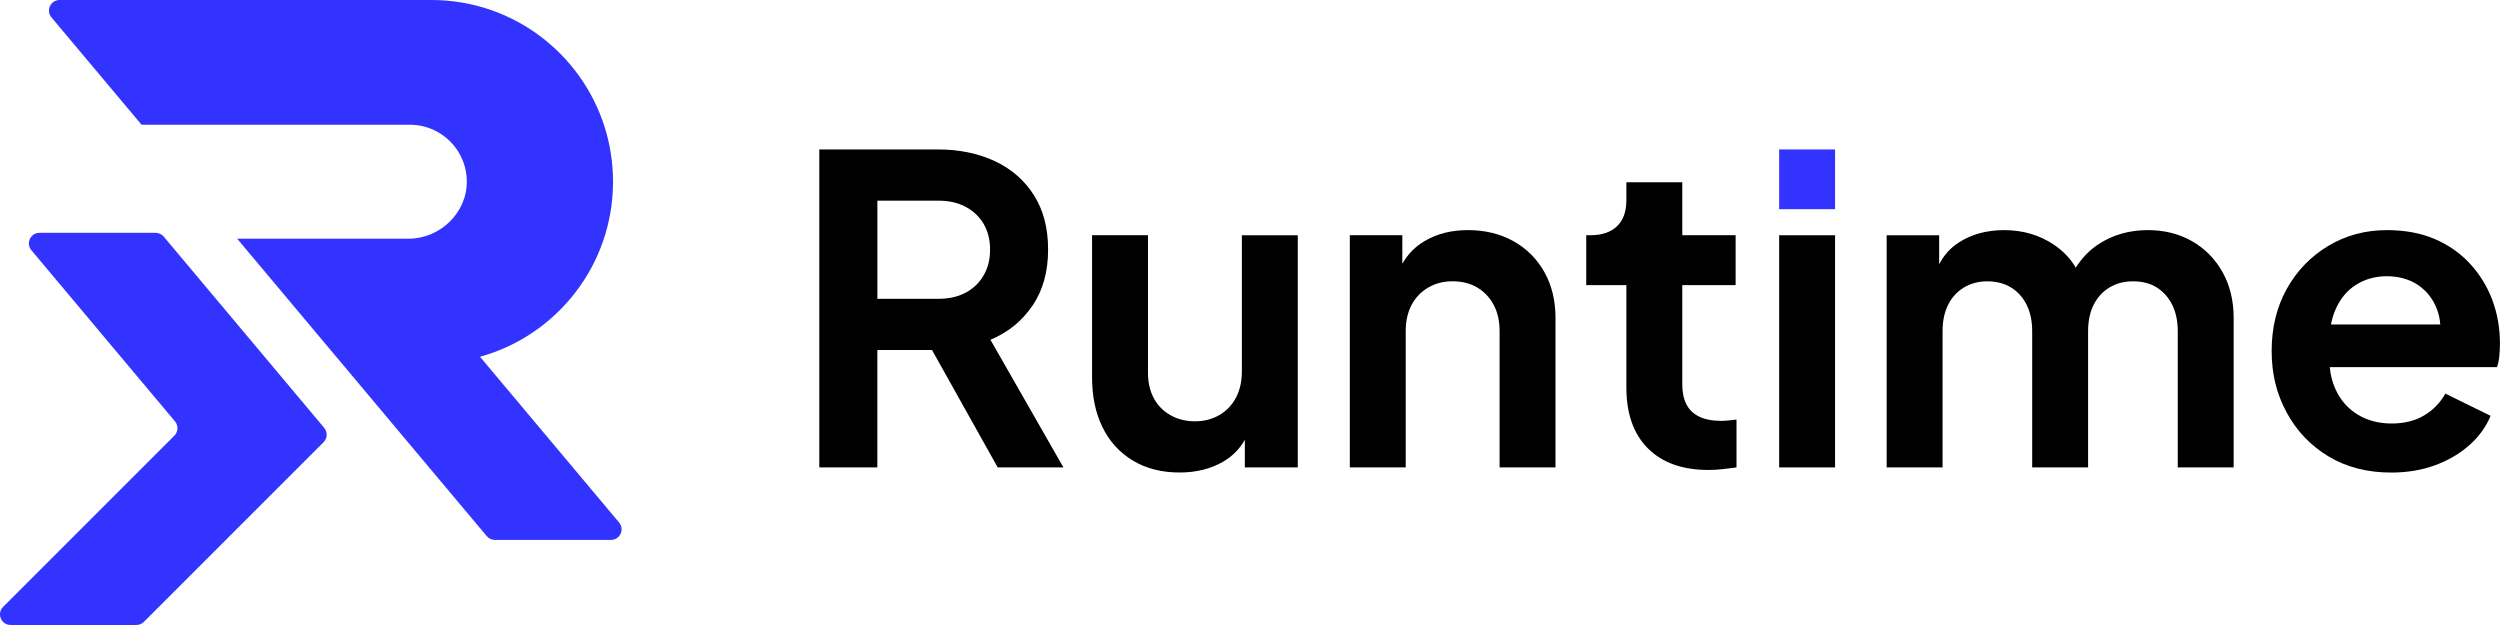
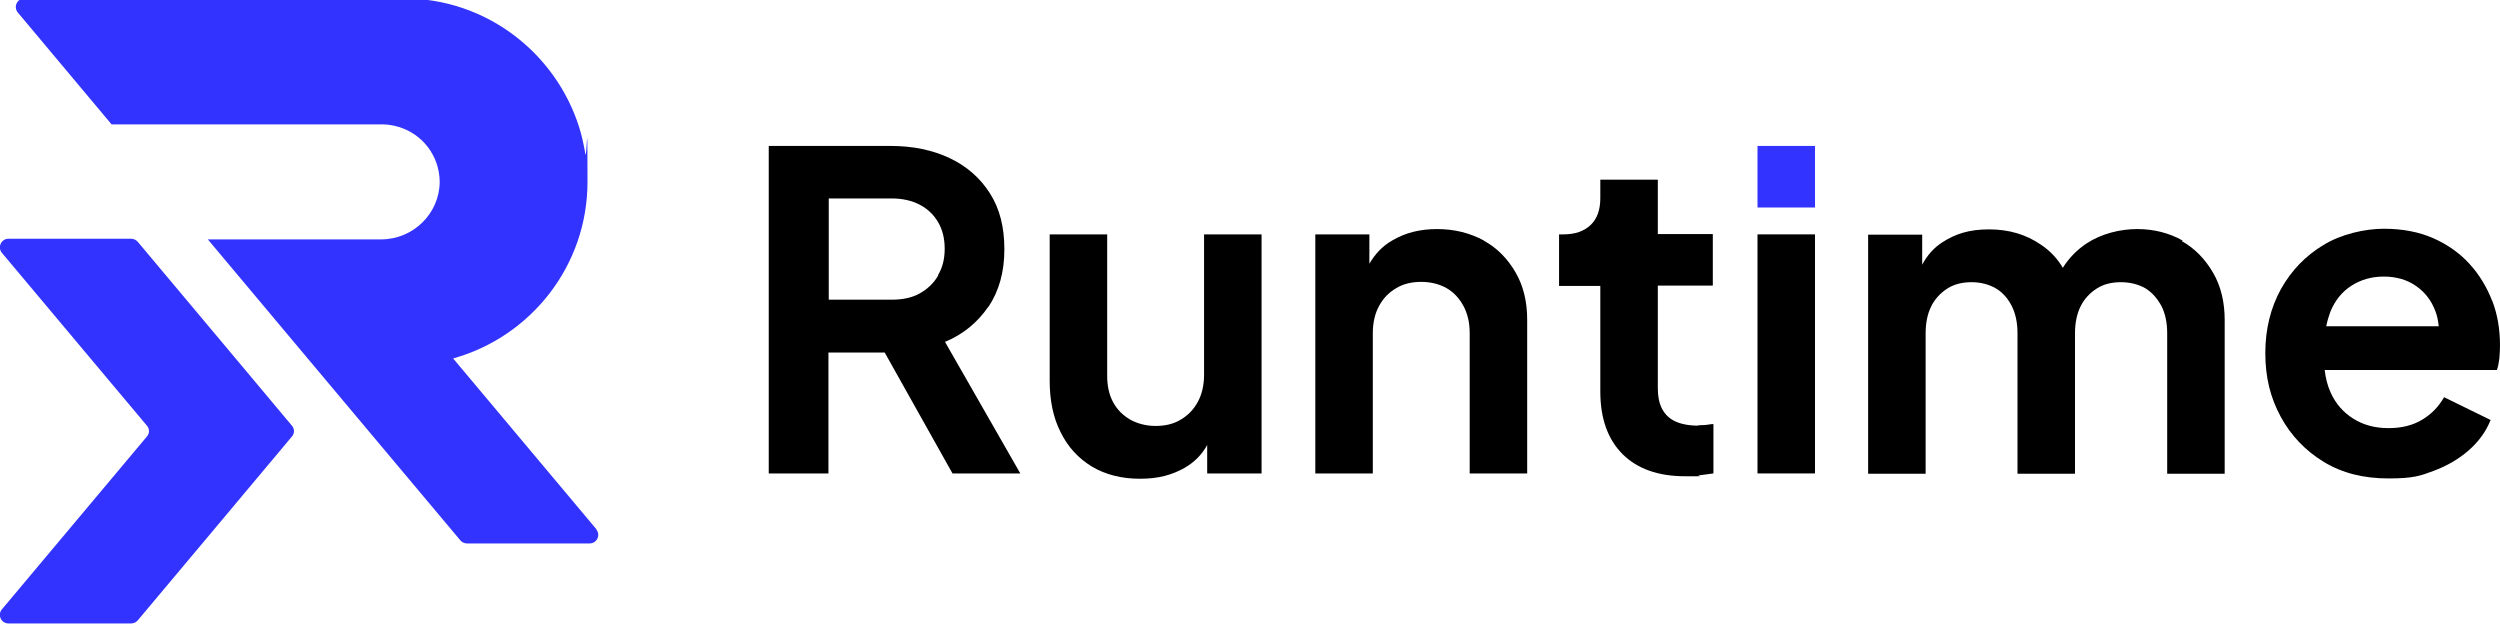
- <svg xmlns="http://www.w3.org/2000/svg" id="Layer_1" data-name="Layer 1" viewBox="0 0 800 200">
+ <svg xmlns="http://www.w3.org/2000/svg" id="Layer_1" data-name="Layer 1" version="1.1" viewBox="0 0 800 200">
  <defs>
    <style>
      .cls-1 {
        fill: #33f;
      }

-       .cls-1, .cls-2 {
+       .cls-1, .cls-2, .cls-3 {
        stroke-width: 0px;
      }

      .cls-2 {
        fill: #000;
      }
+ 
+       .cls-3 {
+         fill: #33f;
+       }
    </style>
  </defs>
-   <path class="cls-1" d="M103.75,136.93c1.13,1.35,1.04,3.33-.2,4.57l-22.82,22.81-34.69,34.69c-.64.64-1.5.99-2.4.99H3.39c-3.02,0-4.53-3.65-2.4-5.78l54.8-54.8c1.24-1.24,1.33-3.23.2-4.57L10.04,80.07c-1.85-2.2-.28-5.57,2.6-5.57h37.15c1,0,1.95.44,2.6,1.21l30.62,36.49,20.74,24.72ZM153.6,114.17c24.55-6.81,42.57-29.31,42.57-56.03,0-3.05-.23-6.04-.69-8.96-.45-2.92-1.12-5.77-1.99-8.52C186.08,17.1,164.07.01,138.07,0H19.07c-2.88,0-4.45,3.36-2.6,5.57l28.82,34.34h85.86c1.8,0,3.54.26,5.18.75,7.52,2.23,13.01,9.16,13.05,17.39.05,10.08-8.57,18.33-18.65,18.33h-54.84s33.49,39.91,33.49,39.91l46.38,55.27c.64.77,1.59,1.21,2.6,1.21h37.15c2.88,0,4.45-3.36,2.6-5.57l-44.5-53.03Z" />
  <g>
-     <path class="cls-2" d="M330.41,97.81c3.32-4.92,4.98-10.88,4.98-17.89s-1.5-12.63-4.51-17.41c-3-4.78-7.17-8.42-12.5-10.93-5.33-2.5-11.45-3.76-18.37-3.76h-37.83v101.74h18.57v-37.56h17.49l21.02,37.56h21.03l-23.35-40.83c5.64-2.37,10.13-6.01,13.45-10.93ZM314.77,88.11c-1.37,2.37-3.28,4.21-5.74,5.53-2.46,1.32-5.37,1.98-8.74,1.98h-19.53v-31.41h19.53c3.37,0,6.28.66,8.74,1.98,2.46,1.32,4.37,3.14,5.74,5.46,1.37,2.32,2.05,5.08,2.05,8.26s-.68,5.83-2.05,8.19Z" />
-     <path class="cls-2" d="M397.39,118.84c0,3.28-.64,6.1-1.91,8.47-1.28,2.37-3.05,4.21-5.33,5.53-2.28,1.32-4.87,1.98-7.78,1.98s-5.53-.66-7.85-1.98c-2.32-1.32-4.1-3.14-5.33-5.46-1.23-2.32-1.84-5.03-1.84-8.13v-43.98h-17.89v45.48c0,6.1,1.11,11.43,3.35,15.98,2.23,4.55,5.46,8.1,9.7,10.65,4.23,2.55,9.22,3.82,14.95,3.82,5.28,0,9.9-1.14,13.86-3.41,2.97-1.71,5.32-4.06,7.03-7.05v8.83h16.94v-74.29h-17.89v43.57Z" />
-     <path class="cls-2" d="M484.32,77.19c-4.23-2.37-9.08-3.55-14.55-3.55s-9.9,1.16-13.86,3.48c-3.06,1.79-5.44,4.23-7.17,7.29v-9.14h-16.8v74.29h17.89v-43.57c0-3.28.64-6.1,1.91-8.47,1.27-2.37,3.05-4.21,5.33-5.53,2.27-1.32,4.87-1.98,7.78-1.98s5.62.66,7.85,1.98c2.23,1.32,3.98,3.16,5.26,5.53,1.27,2.37,1.91,5.19,1.91,8.47v43.57h17.89v-47.8c0-5.55-1.18-10.45-3.55-14.68-2.37-4.23-5.67-7.53-9.9-9.9Z" />
-     <path class="cls-2" d="M550.9,134.68c-2.92,0-5.3-.45-7.17-1.37-1.87-.91-3.23-2.23-4.1-3.96-.87-1.73-1.3-3.82-1.3-6.28v-31.82h17.07v-15.98h-17.07v-16.94h-17.89v5.74c0,3.64-1,6.42-3,8.33-2,1.91-4.83,2.87-8.47,2.87h-1.37v15.98h12.84v32.78c0,8.38,2.3,14.86,6.9,19.46,4.6,4.6,11.08,6.9,19.46,6.9,1.37,0,2.87-.09,4.51-.27,1.64-.18,3.09-.36,4.37-.55v-15.3c-.82.09-1.66.18-2.53.27-.87.09-1.62.14-2.25.14Z" />
-     <rect class="cls-1" x="569.33" y="47.82" width="17.89" height="19.12" />
-     <rect class="cls-2" x="569.33" y="75.28" width="17.89" height="74.29" />
-     <path class="cls-2" d="M701.47,77.19c-4.14-2.37-8.86-3.55-14.14-3.55-5.92,0-11.15,1.48-15.71,4.44-2.93,1.91-5.39,4.44-7.38,7.57-1.62-2.81-3.9-5.22-6.83-7.23-4.64-3.19-10.02-4.78-16.12-4.78-5.55,0-10.38,1.32-14.48,3.96-2.68,1.73-4.77,4.06-6.28,6.96v-9.28h-16.8v74.29h17.89v-43.57c0-3.28.59-6.1,1.78-8.47,1.18-2.37,2.87-4.21,5.05-5.53,2.18-1.32,4.69-1.98,7.51-1.98s5.44.66,7.58,1.98c2.14,1.32,3.8,3.16,4.98,5.53,1.18,2.37,1.78,5.19,1.78,8.47v43.57h17.89v-43.57c0-3.28.59-6.1,1.78-8.47,1.18-2.37,2.87-4.21,5.05-5.53,2.18-1.32,4.69-1.98,7.51-1.98,3,0,5.55.66,7.65,1.98,2.09,1.32,3.73,3.16,4.92,5.53,1.18,2.37,1.78,5.19,1.78,8.47v43.57h17.89v-47.8c0-5.55-1.18-10.45-3.55-14.68-2.37-4.23-5.62-7.53-9.76-9.9Z" />
-     <path class="cls-2" d="M797.54,95.97c-1.64-4.32-4.01-8.17-7.1-11.54-3.1-3.37-6.85-6.01-11.27-7.92-4.42-1.91-9.54-2.87-15.36-2.87-6.92,0-13.18,1.69-18.78,5.05-5.6,3.37-10.02,7.94-13.25,13.73-3.23,5.78-4.85,12.41-4.85,19.87s1.59,13.75,4.78,19.67c3.19,5.92,7.65,10.61,13.38,14.07,5.74,3.46,12.43,5.19,20.08,5.19,5.1,0,9.77-.77,14-2.32,4.23-1.55,7.9-3.69,10.99-6.42,3.09-2.73,5.37-5.87,6.83-9.42l-14.48-7.1c-1.64,2.92-3.89,5.24-6.76,6.96-2.87,1.73-6.35,2.6-10.45,2.6s-7.72-.96-10.86-2.87c-3.14-1.91-5.51-4.62-7.1-8.13-.98-2.15-1.58-4.49-1.82-7.03h53.51c.36-1,.62-2.19.75-3.55.14-1.37.2-2.68.2-3.96,0-5.01-.82-9.67-2.46-14ZM753.84,91.19c2.91-1.86,6.23-2.8,9.97-2.8s7.26.96,10.04,2.87c2.78,1.91,4.78,4.51,6.01,7.78.56,1.5.9,3.09,1.03,4.78h-34.98c.3-1.59.74-3.07,1.31-4.44,1.5-3.6,3.71-6.33,6.62-8.19Z" />
+     <path class="cls-2" d="M316.3,98.2c3.4-5.1,5.1-11.2,5.1-18.4s-1.5-13-4.6-17.9c-3.1-4.9-7.4-8.7-12.9-11.3-5.5-2.6-11.8-3.9-18.9-3.9h-39v104.8h19.1v-38.7h18l21.7,38.7h21.7l-24.1-42.1c5.8-2.4,10.4-6.2,13.9-11.3h0ZM300.2,88.2c-1.4,2.4-3.4,4.3-5.9,5.7s-5.5,2-9,2h-20.1v-32.4h20.1c3.5,0,6.5.7,9,2s4.5,3.2,5.9,5.6,2.1,5.2,2.1,8.5-.7,6-2.1,8.4h0Z" />
+     <path class="cls-2" d="M385.3,119.9c0,3.4-.7,6.3-2,8.7-1.3,2.4-3.1,4.3-5.5,5.7-2.3,1.4-5,2-8,2s-5.7-.7-8.1-2c-2.4-1.4-4.2-3.2-5.5-5.6-1.3-2.4-1.9-5.2-1.9-8.4v-45.3h-18.4v46.8c0,6.3,1.1,11.8,3.5,16.5,2.3,4.7,5.6,8.3,10,11,4.4,2.6,9.5,3.9,15.4,3.9s10.2-1.2,14.3-3.5c3.1-1.8,5.5-4.2,7.2-7.3v9.1h17.4v-76.5h-18.4v44.9h0Z" />
+     <path class="cls-2" d="M474.9,77c-4.4-2.4-9.4-3.7-15-3.7s-10.2,1.2-14.3,3.6c-3.2,1.8-5.6,4.4-7.4,7.5v-9.4h-17.3v76.5h18.4v-44.9c0-3.4.7-6.3,2-8.7s3.1-4.3,5.5-5.7c2.3-1.4,5-2,8-2s5.8.7,8.1,2,4.1,3.3,5.4,5.7c1.3,2.4,2,5.3,2,8.7v44.9h18.4v-49.2c0-5.7-1.2-10.8-3.7-15.1s-5.8-7.8-10.2-10.2h0Z" />
+     <path class="cls-2" d="M543.4,136.2c-3,0-5.5-.5-7.4-1.4-1.9-.9-3.3-2.3-4.2-4.1-.9-1.8-1.3-3.9-1.3-6.5v-32.8h17.6v-16.5h-17.6v-17.4h-18.4v5.9c0,3.7-1,6.6-3.1,8.6s-5,3-8.7,3h-1.4v16.5h13.2v33.8c0,8.6,2.4,15.3,7.1,20,4.7,4.7,11.4,7.1,20,7.1s3,0,4.6-.3c1.7-.2,3.2-.4,4.5-.6v-15.8c-.8,0-1.7.2-2.6.3-.9,0-1.7.1-2.3.1h0Z" />
+     <rect class="cls-3" x="562.4" y="46.7" width="18.4" height="19.7" />
+     <rect class="cls-2" x="562.4" y="75" width="18.4" height="76.5" />
+     <path class="cls-2" d="M698.5,77c-4.3-2.4-9.1-3.7-14.6-3.7s-11.5,1.5-16.2,4.6c-3,2-5.6,4.6-7.6,7.8-1.7-2.9-4-5.4-7-7.4-4.8-3.3-10.3-4.9-16.6-4.9s-10.7,1.4-14.9,4.1c-2.8,1.8-4.9,4.2-6.5,7.2v-9.6h-17.3v76.5h18.4v-44.9c0-3.4.6-6.3,1.8-8.7,1.2-2.4,3-4.3,5.2-5.7s4.8-2,7.7-2,5.6.7,7.8,2,3.9,3.3,5.1,5.7c1.2,2.4,1.8,5.3,1.8,8.7v44.9h18.4v-44.9c0-3.4.6-6.3,1.8-8.7,1.2-2.4,3-4.3,5.2-5.7s4.8-2,7.7-2,5.7.7,7.9,2c2.2,1.4,3.8,3.3,5.1,5.7,1.2,2.4,1.8,5.3,1.8,8.7v44.9h18.4v-49.2c0-5.7-1.2-10.8-3.7-15.1s-5.8-7.8-10.1-10.2h0Z" />
+     <path class="cls-2" d="M797.5,96.3c-1.7-4.4-4.1-8.4-7.3-11.9-3.2-3.5-7.1-6.2-11.6-8.2-4.6-2-9.8-3-15.8-3s-13.6,1.7-19.3,5.2c-5.8,3.5-10.3,8.2-13.6,14.1-3.3,6-5,12.8-5,20.5s1.6,14.2,4.9,20.3c3.3,6.1,7.9,10.9,13.8,14.5,5.9,3.6,12.8,5.3,20.7,5.3s10.1-.8,14.4-2.4,8.1-3.8,11.3-6.6c3.2-2.8,5.5-6,7-9.7l-14.9-7.3c-1.7,3-4,5.4-7,7.2-3,1.8-6.5,2.7-10.8,2.7s-8-1-11.2-3c-3.2-2-5.7-4.8-7.3-8.4-1-2.2-1.6-4.6-1.9-7.2h55.1c.4-1,.6-2.3.8-3.7.1-1.4.2-2.8.2-4.1,0-5.2-.8-10-2.5-14.4h0ZM752.5,91.4c3-1.9,6.4-2.9,10.3-2.9s7.5,1,10.3,3c2.9,2,4.9,4.6,6.2,8,.6,1.5.9,3.2,1.1,4.9h-36c.3-1.6.8-3.2,1.3-4.6,1.5-3.7,3.8-6.5,6.8-8.4Z" />
+   </g>
+   <g>
+     <path class="cls-1" d="M71.7,110.3l-27.6-32.9c-.5-.6-1.3-1-2.1-1H2.7c-2.3,0-3.6,2.7-2.1,4.5l46.4,55.3c.9,1,.9,2.5,0,3.5L.6,195c-1.5,1.8-.2,4.5,2.1,4.5h39.3c.8,0,1.6-.4,2.1-1l27.6-32.9,21.7-25.9c.9-1,.9-2.5,0-3.5l-21.7-25.9Z" />
+     <path class="cls-1" d="M190.8,169.3l-45.8-54.6c24.8-6.9,43-29.6,43-56.5s-.2-6.1-.7-9c-.5-2.9-1.1-5.8-2-8.6C177.7,16.8,155.5-.5,129.3-.5H7.8c-2.3,0-3.6,2.7-2.1,4.5l30,35.8h86.6c1.8,0,3.6.3,5.2.8,7.6,2.2,13.1,9.2,13.2,17.5,0,10.2-8.5,18.5-18.7,18.5h-55.5l33.8,40.3,47,56c.5.6,1.3,1,2.1,1h39.3c2.3,0,3.6-2.7,2.1-4.5Z" />
  </g>
</svg>
